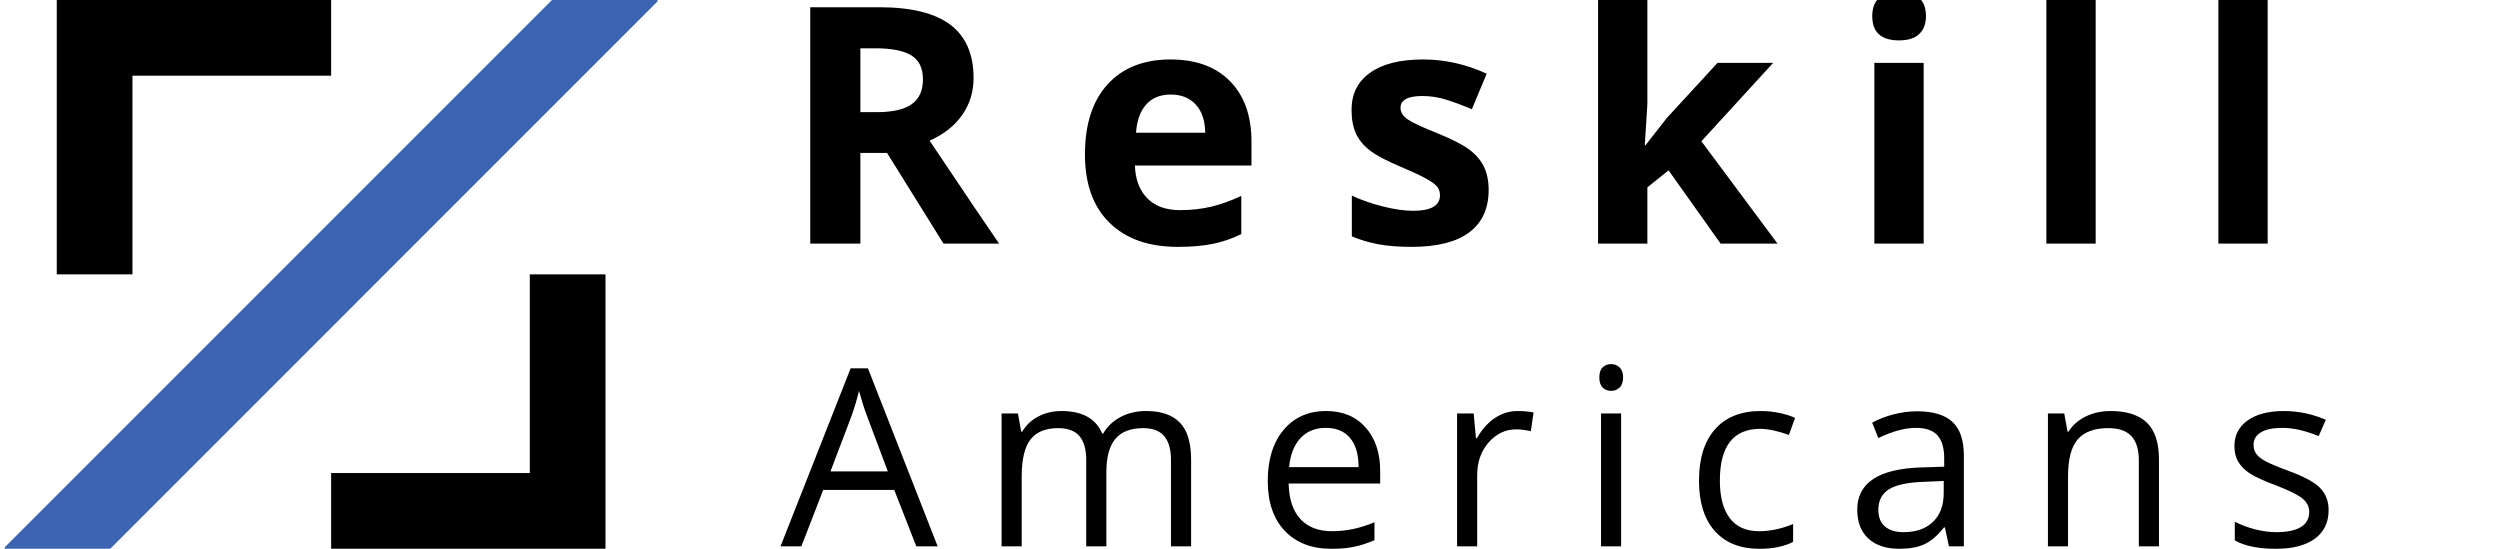
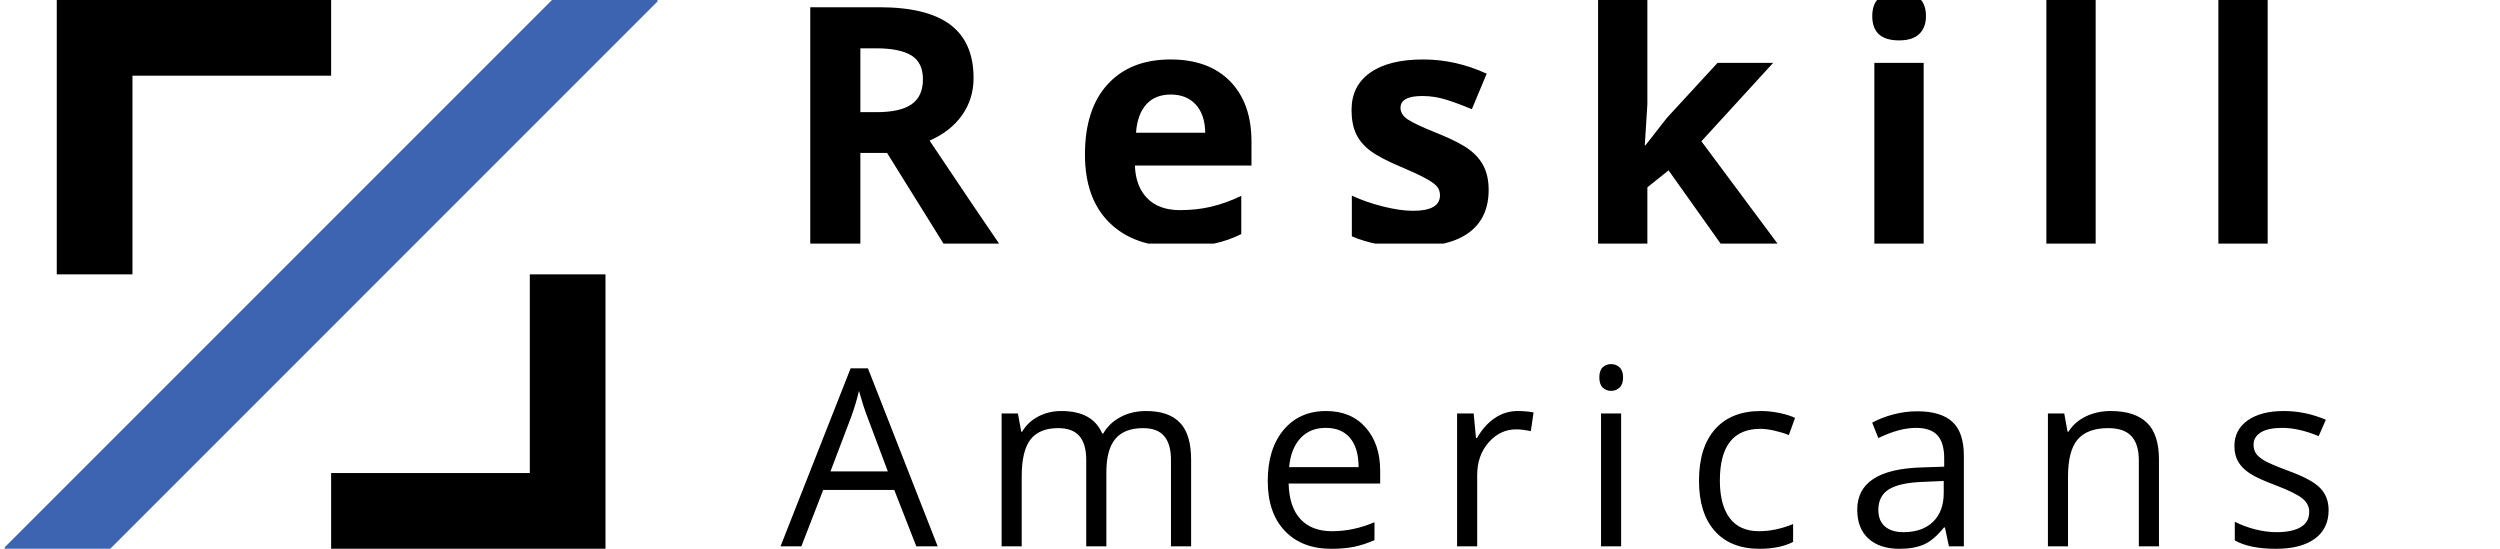
<svg xmlns="http://www.w3.org/2000/svg" class="logo" alt="Reskill Americans Logo" viewBox="-140 -116 1057 232" preserveAspectRatio="xMinYMin none">
  <style>
    :root {
      font-family: "Open Sans", san-serif;
      stroke: black;
      stroke-width: 32;
    }

    text {
      stroke: none;
      fill: black;
      text-transform: uppercase;
+       text-decoration: none;
    }

    text.reskill {
      font-size: 140px;
      font-weight: bold;
      letter-spacing: 30px;
    }

    text.americans {
      font-size: 105px;
      font-weight: 400;
      letter-spacing: 18px;
    }

    .brackets {
      fill: none;
    }

    .slash {
      stroke: #3c64b1;
  }
  </style>
  <defs>
    <clipPath id="logo-box">
      <rect x="-138" y="-116" width="276" height="232" />
    </clipPath>
+     <clipPath id="reskill-box">
+       <rect x="190" y="-116" width="800" height="103" />
+     </clipPath>
  </defs>
  <line class="slash" clip-path="url(#logo-box)" x1="-150" y1="150" x2="150" y2="-150" />
  <polyline class="brackets" points="-100,0 -100,-100 0,-100" />
  <polyline class="brackets" points="0,100 100,100 100,0" />
-   <text class="reskill" x="190" y="-13">Reskill</text>
+   <text class="reskill" clip-path="url(#reskill-box)" x="190" y="-13">Reskill</text>
  <text class="americans" x="190" y="115">Americans</text>
</svg>
